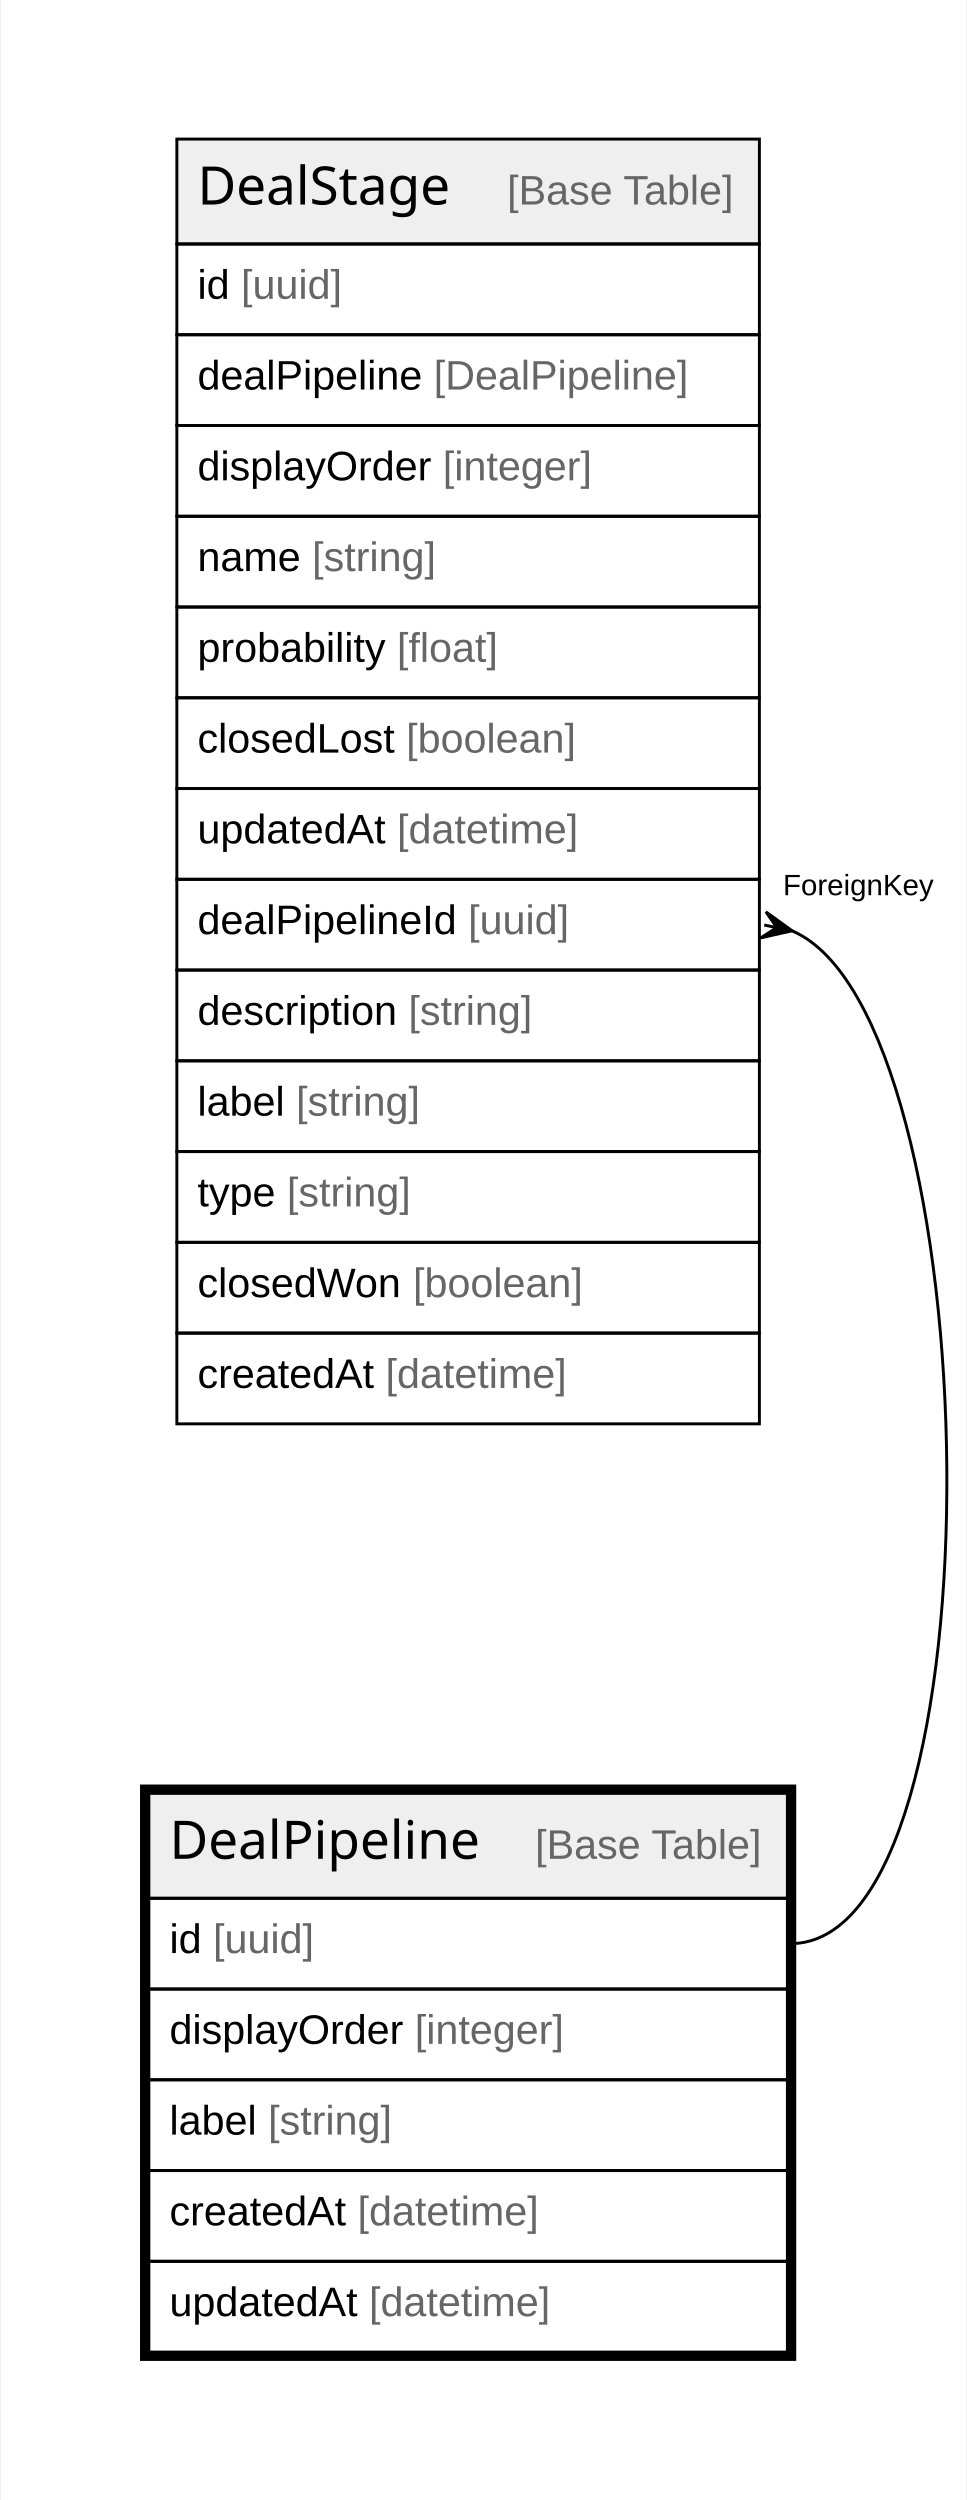
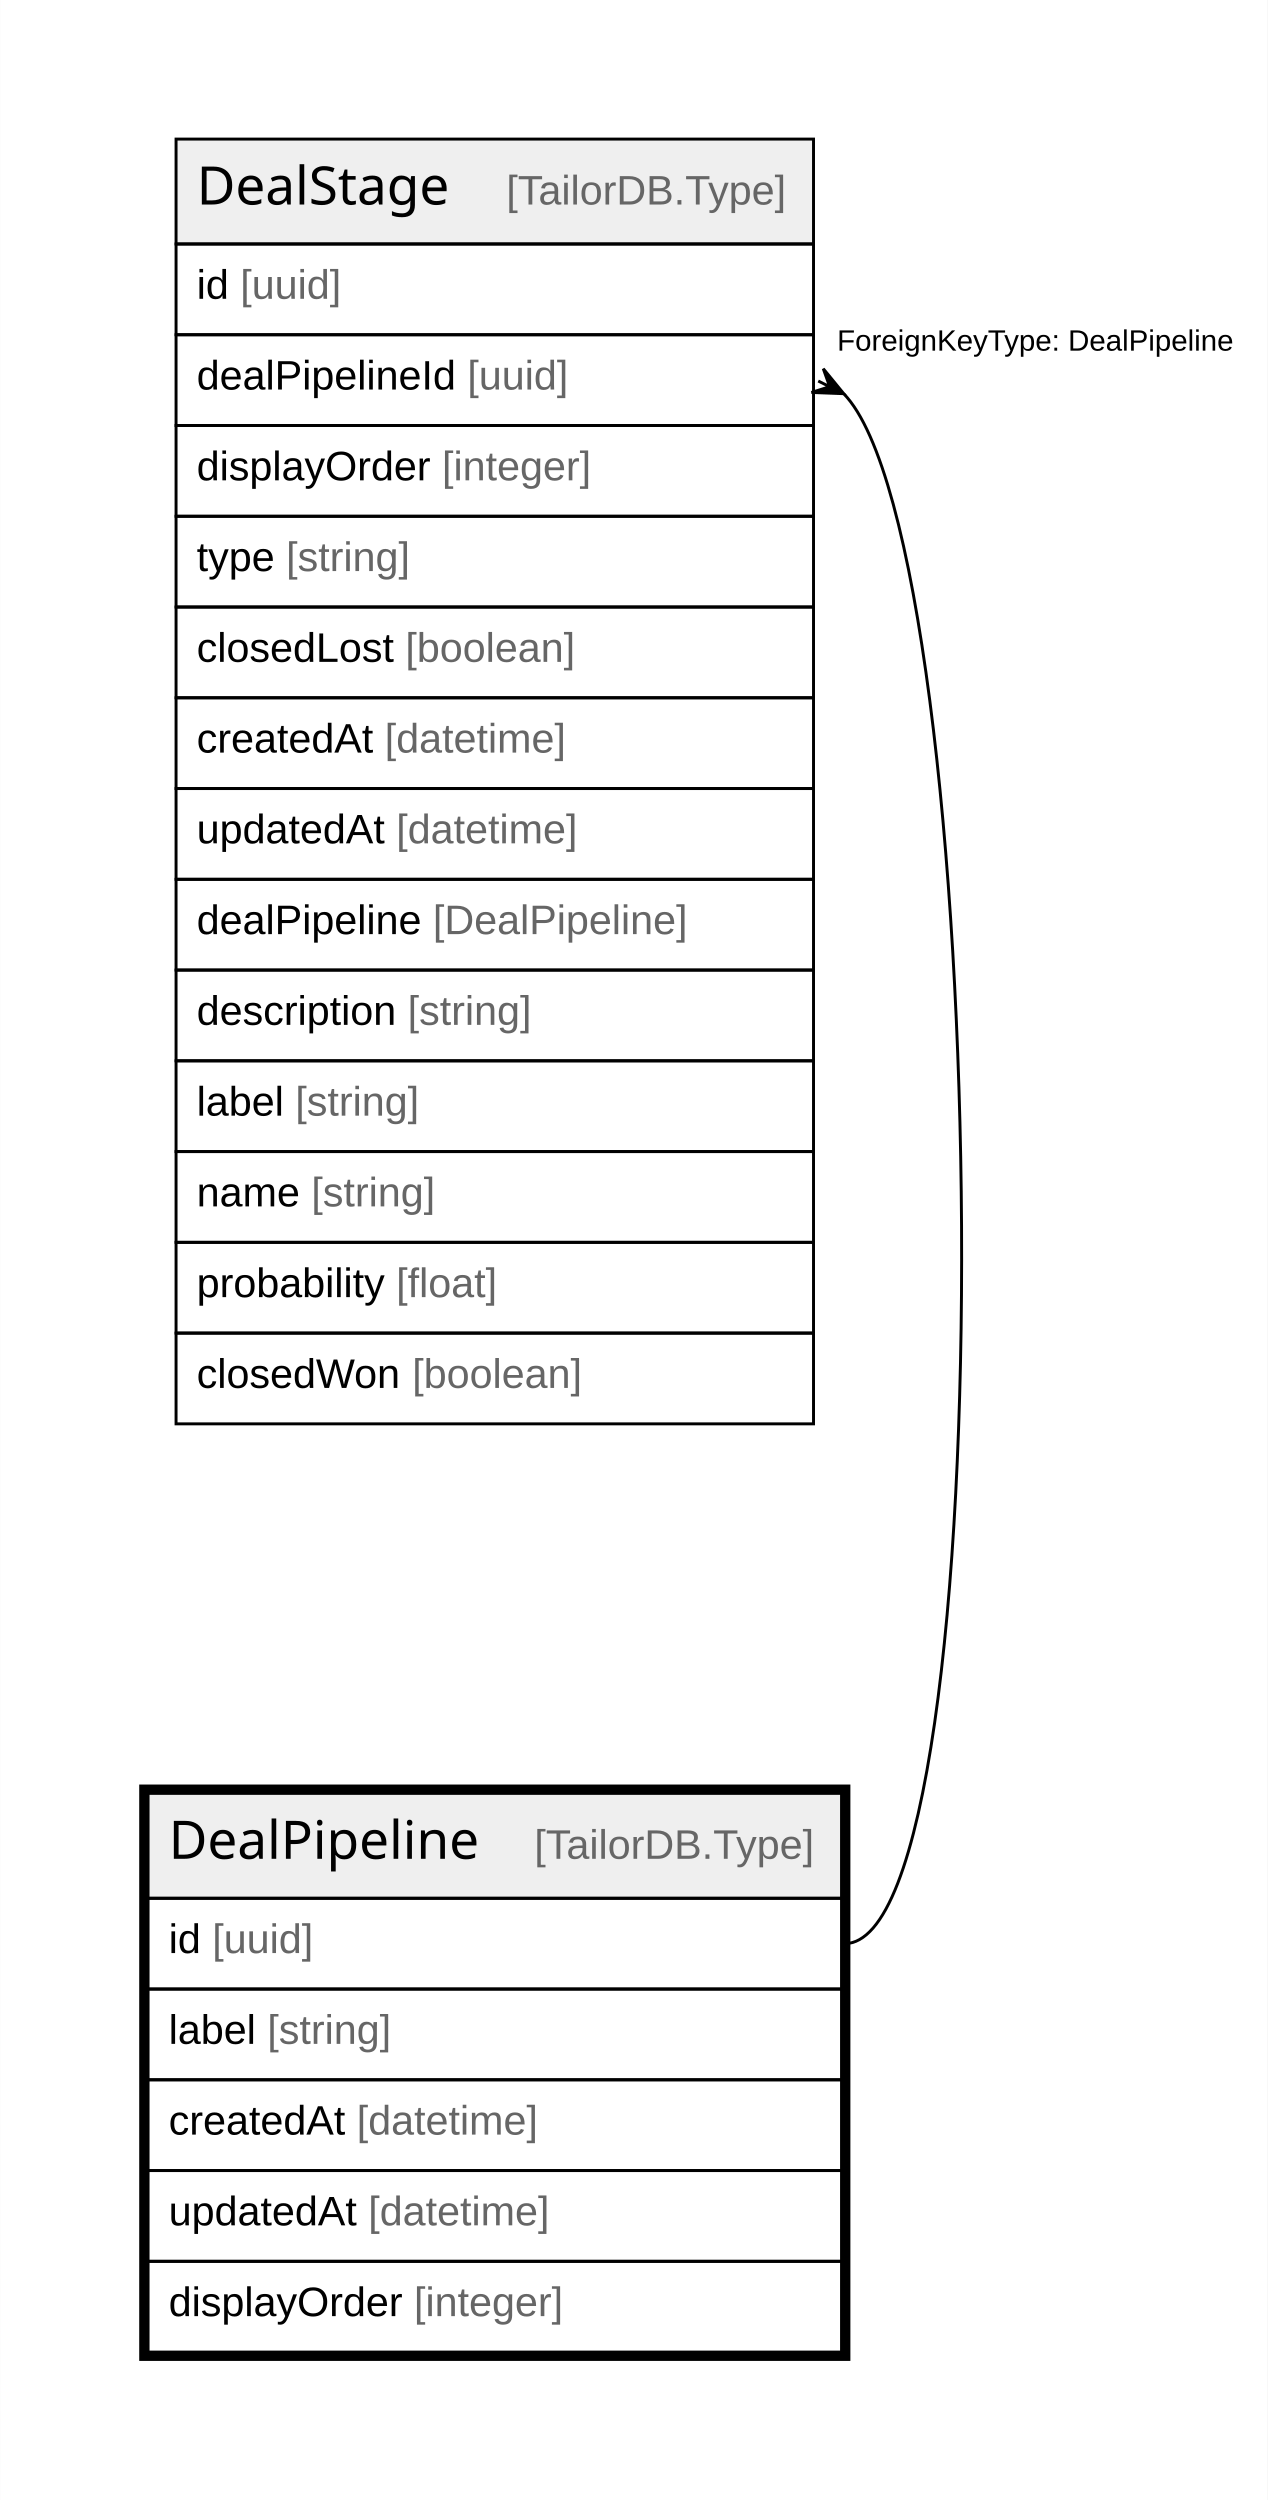
- <svg xmlns="http://www.w3.org/2000/svg" width="328pt" height="848pt" viewBox="0.00 0.00 327.52 848.40">
+ <svg xmlns="http://www.w3.org/2000/svg" width="430pt" height="848pt" viewBox="0.00 0.00 430.11 848.40">
  <g id="graph0" class="graph" transform="scale(1 1) rotate(0) translate(4 844.4)">
-     <polygon fill="white" stroke="none" points="-4,4 -4,-844.4 323.52,-844.4 323.52,4 -4,4" />
+     <polygon fill="white" stroke="none" points="-4,4 -4,-844.4 426.11,-844.4 426.11,4 -4,4" />
    <g id="node1" class="node">
-       <polygon fill="#efefef" stroke="none" points="46.2,-200.2 46.2,-235.8 262.89,-235.8 262.89,-200.2 46.2,-200.2" />
-       <polygon fill="none" stroke="black" points="46.2,-200.2 46.2,-235.8 262.89,-235.8 262.89,-200.2 46.2,-200.2" />
+       <polygon fill="#efefef" stroke="none" points="46.2,-200.2 46.2,-235.8 281.54,-235.8 281.54,-200.2 46.2,-200.2" />
+       <polygon fill="none" stroke="black" points="46.2,-200.2 46.2,-235.8 281.54,-235.8 281.54,-200.2 46.2,-200.2" />
      <text text-anchor="start" x="53.2" y="-213.6" font-family="Arial Bold" font-size="18.00">DealPipeline</text>
      <text text-anchor="start" x="146.17" y="-213.6" font-family="Arial" font-size="14.00">    </text>
-       <text text-anchor="start" x="177.29" y="-213.6" font-family="Arial" font-size="14.00" fill="#666666">[Base Table]</text>
-       <polygon fill="none" stroke="black" points="46.2,-169.4 46.2,-200.2 262.89,-200.2 262.89,-169.4 46.2,-169.4" />
+       <text text-anchor="start" x="177.29" y="-213.6" font-family="Arial" font-size="14.00" fill="#666666">[TailorDB.Type]</text>
+       <polygon fill="none" stroke="black" points="46.2,-169.4 46.2,-200.2 281.54,-200.2 281.54,-169.4 46.2,-169.4" />
      <text text-anchor="start" x="53.2" y="-181.6" font-family="Arial" font-size="14.00">id </text>
      <text text-anchor="start" x="67.99" y="-181.6" font-family="Arial" font-size="14.00" fill="#666666">[uuid]</text>
-       <polygon fill="none" stroke="black" points="46.2,-138.6 46.2,-169.4 262.89,-169.4 262.89,-138.6 46.2,-138.6" />
-       <text text-anchor="start" x="53.2" y="-150.8" font-family="Arial" font-size="14.00">displayOrder </text>
-       <text text-anchor="start" x="136.45" y="-150.8" font-family="Arial" font-size="14.00" fill="#666666">[integer]</text>
-       <polygon fill="none" stroke="black" points="46.2,-107.8 46.2,-138.6 262.89,-138.6 262.89,-107.8 46.2,-107.8" />
-       <text text-anchor="start" x="53.2" y="-120" font-family="Arial" font-size="14.00">label </text>
-       <text text-anchor="start" x="86.67" y="-120" font-family="Arial" font-size="14.00" fill="#666666">[string]</text>
-       <polygon fill="none" stroke="black" points="46.2,-77 46.2,-107.8 262.89,-107.8 262.89,-77 46.2,-77" />
-       <text text-anchor="start" x="53.2" y="-89.2" font-family="Arial" font-size="14.00">createdAt </text>
-       <text text-anchor="start" x="117.01" y="-89.2" font-family="Arial" font-size="14.00" fill="#666666">[datetime]</text>
-       <polygon fill="none" stroke="black" points="46.2,-46.2 46.2,-77 262.89,-77 262.89,-46.2 46.2,-46.2" />
-       <text text-anchor="start" x="53.2" y="-58.4" font-family="Arial" font-size="14.00">updatedAt </text>
-       <text text-anchor="start" x="120.92" y="-58.4" font-family="Arial" font-size="14.00" fill="#666666">[datetime]</text>
-       <polygon fill="none" stroke="black" stroke-width="3" points="44.7,-44.7 44.7,-237.3 264.39,-237.3 264.39,-44.7 44.7,-44.7" />
+       <polygon fill="none" stroke="black" points="46.2,-138.6 46.2,-169.4 281.54,-169.4 281.54,-138.6 46.2,-138.6" />
+       <text text-anchor="start" x="53.2" y="-150.8" font-family="Arial" font-size="14.00">label </text>
+       <text text-anchor="start" x="86.67" y="-150.8" font-family="Arial" font-size="14.00" fill="#666666">[string]</text>
+       <polygon fill="none" stroke="black" points="46.2,-107.8 46.2,-138.6 281.54,-138.6 281.54,-107.8 46.2,-107.8" />
+       <text text-anchor="start" x="53.2" y="-120" font-family="Arial" font-size="14.00">createdAt </text>
+       <text text-anchor="start" x="117.01" y="-120" font-family="Arial" font-size="14.00" fill="#666666">[datetime]</text>
+       <polygon fill="none" stroke="black" points="46.2,-77 46.2,-107.8 281.54,-107.8 281.54,-77 46.2,-77" />
+       <text text-anchor="start" x="53.2" y="-89.2" font-family="Arial" font-size="14.00">updatedAt </text>
+       <text text-anchor="start" x="120.92" y="-89.2" font-family="Arial" font-size="14.00" fill="#666666">[datetime]</text>
+       <polygon fill="none" stroke="black" points="46.2,-46.2 46.2,-77 281.54,-77 281.54,-46.2 46.2,-46.2" />
+       <text text-anchor="start" x="53.2" y="-58.4" font-family="Arial" font-size="14.00">displayOrder </text>
+       <text text-anchor="start" x="136.45" y="-58.4" font-family="Arial" font-size="14.00" fill="#666666">[integer]</text>
+       <polygon fill="none" stroke="black" stroke-width="3" points="44.7,-44.7 44.7,-237.3 283.04,-237.3 283.04,-44.7 44.7,-44.7" />
    </g>
    <g id="node2" class="node">
-       <polygon fill="#efefef" stroke="none" points="55.7,-761.6 55.7,-797.2 253.39,-797.2 253.39,-761.6 55.7,-761.6" />
-       <polygon fill="none" stroke="black" points="55.7,-761.6 55.7,-797.2 253.39,-797.2 253.39,-761.6 55.7,-761.6" />
+       <polygon fill="#efefef" stroke="none" points="55.7,-761.6 55.7,-797.2 272.03,-797.2 272.03,-761.6 55.7,-761.6" />
+       <polygon fill="none" stroke="black" points="55.7,-761.6 55.7,-797.2 272.03,-797.2 272.03,-761.6 55.7,-761.6" />
      <text text-anchor="start" x="62.7" y="-775" font-family="Arial Bold" font-size="18.00">DealStage</text>
      <text text-anchor="start" x="136.67" y="-775" font-family="Arial" font-size="14.00">    </text>
-       <text text-anchor="start" x="167.79" y="-775" font-family="Arial" font-size="14.00" fill="#666666">[Base Table]</text>
-       <polygon fill="none" stroke="black" points="55.7,-730.8 55.7,-761.6 253.39,-761.6 253.39,-730.8 55.7,-730.8" />
+       <text text-anchor="start" x="167.79" y="-775" font-family="Arial" font-size="14.00" fill="#666666">[TailorDB.Type]</text>
+       <polygon fill="none" stroke="black" points="55.7,-730.8 55.7,-761.6 272.03,-761.6 272.03,-730.8 55.7,-730.8" />
      <text text-anchor="start" x="62.7" y="-743" font-family="Arial" font-size="14.00">id </text>
      <text text-anchor="start" x="77.49" y="-743" font-family="Arial" font-size="14.00" fill="#666666">[uuid]</text>
-       <polygon fill="none" stroke="black" points="55.7,-700 55.7,-730.8 253.39,-730.8 253.39,-700 55.7,-700" />
-       <text text-anchor="start" x="62.7" y="-712.2" font-family="Arial" font-size="14.00">dealPipeline </text>
-       <text text-anchor="start" x="142.87" y="-712.2" font-family="Arial" font-size="14.00" fill="#666666">[DealPipeline]</text>
-       <polygon fill="none" stroke="black" points="55.7,-669.2 55.7,-700 253.39,-700 253.39,-669.2 55.7,-669.2" />
+       <polygon fill="none" stroke="black" points="55.7,-700 55.7,-730.8 272.03,-730.8 272.03,-700 55.7,-700" />
+       <text text-anchor="start" x="62.7" y="-712.2" font-family="Arial" font-size="14.00">dealPipelineId </text>
+       <text text-anchor="start" x="154.55" y="-712.2" font-family="Arial" font-size="14.00" fill="#666666">[uuid]</text>
+       <polygon fill="none" stroke="black" points="55.7,-669.2 55.7,-700 272.03,-700 272.03,-669.2 55.7,-669.2" />
      <text text-anchor="start" x="62.7" y="-681.4" font-family="Arial" font-size="14.00">displayOrder </text>
      <text text-anchor="start" x="145.96" y="-681.4" font-family="Arial" font-size="14.00" fill="#666666">[integer]</text>
-       <polygon fill="none" stroke="black" points="55.7,-638.4 55.7,-669.2 253.39,-669.2 253.39,-638.4 55.7,-638.4" />
-       <text text-anchor="start" x="62.7" y="-650.6" font-family="Arial" font-size="14.00">name </text>
-       <text text-anchor="start" x="101.61" y="-650.6" font-family="Arial" font-size="14.00" fill="#666666">[string]</text>
-       <polygon fill="none" stroke="black" points="55.7,-607.6 55.7,-638.4 253.39,-638.4 253.39,-607.6 55.7,-607.6" />
-       <text text-anchor="start" x="62.7" y="-619.8" font-family="Arial" font-size="14.00">probability </text>
-       <text text-anchor="start" x="130.4" y="-619.8" font-family="Arial" font-size="14.00" fill="#666666">[float]</text>
-       <polygon fill="none" stroke="black" points="55.7,-576.8 55.7,-607.6 253.39,-607.6 253.39,-576.8 55.7,-576.8" />
-       <text text-anchor="start" x="62.7" y="-589" font-family="Arial" font-size="14.00">closedLost </text>
-       <text text-anchor="start" x="133.52" y="-589" font-family="Arial" font-size="14.00" fill="#666666">[boolean]</text>
-       <polygon fill="none" stroke="black" points="55.7,-546 55.7,-576.8 253.39,-576.8 253.39,-546 55.7,-546" />
+       <polygon fill="none" stroke="black" points="55.7,-638.4 55.7,-669.2 272.03,-669.2 272.03,-638.4 55.7,-638.4" />
+       <text text-anchor="start" x="62.7" y="-650.6" font-family="Arial" font-size="14.00">type </text>
+       <text text-anchor="start" x="93.05" y="-650.6" font-family="Arial" font-size="14.00" fill="#666666">[string]</text>
+       <polygon fill="none" stroke="black" points="55.7,-607.6 55.7,-638.4 272.03,-638.4 272.03,-607.6 55.7,-607.6" />
+       <text text-anchor="start" x="62.7" y="-619.8" font-family="Arial" font-size="14.00">closedLost </text>
+       <text text-anchor="start" x="133.52" y="-619.8" font-family="Arial" font-size="14.00" fill="#666666">[boolean]</text>
+       <polygon fill="none" stroke="black" points="55.7,-576.8 55.7,-607.6 272.03,-607.6 272.03,-576.8 55.7,-576.8" />
+       <text text-anchor="start" x="62.7" y="-589" font-family="Arial" font-size="14.00">createdAt </text>
+       <text text-anchor="start" x="126.51" y="-589" font-family="Arial" font-size="14.00" fill="#666666">[datetime]</text>
+       <polygon fill="none" stroke="black" points="55.7,-546 55.7,-576.8 272.03,-576.8 272.03,-546 55.7,-546" />
      <text text-anchor="start" x="62.7" y="-558.2" font-family="Arial" font-size="14.00">updatedAt </text>
      <text text-anchor="start" x="130.42" y="-558.2" font-family="Arial" font-size="14.00" fill="#666666">[datetime]</text>
-       <polygon fill="none" stroke="black" points="55.7,-515.2 55.7,-546 253.39,-546 253.39,-515.2 55.7,-515.2" />
-       <text text-anchor="start" x="62.7" y="-527.4" font-family="Arial" font-size="14.00">dealPipelineId </text>
-       <text text-anchor="start" x="154.55" y="-527.4" font-family="Arial" font-size="14.00" fill="#666666">[uuid]</text>
-       <polygon fill="none" stroke="black" points="55.7,-484.4 55.7,-515.2 253.39,-515.2 253.39,-484.4 55.7,-484.4" />
+       <polygon fill="none" stroke="black" points="55.7,-515.2 55.7,-546 272.03,-546 272.03,-515.2 55.7,-515.2" />
+       <text text-anchor="start" x="62.7" y="-527.4" font-family="Arial" font-size="14.00">dealPipeline </text>
+       <text text-anchor="start" x="142.87" y="-527.4" font-family="Arial" font-size="14.00" fill="#666666">[DealPipeline]</text>
+       <polygon fill="none" stroke="black" points="55.7,-484.4 55.7,-515.2 272.03,-515.2 272.03,-484.4 55.7,-484.4" />
      <text text-anchor="start" x="62.7" y="-496.6" font-family="Arial" font-size="14.00">description </text>
      <text text-anchor="start" x="134.29" y="-496.6" font-family="Arial" font-size="14.00" fill="#666666">[string]</text>
-       <polygon fill="none" stroke="black" points="55.7,-453.6 55.7,-484.4 253.39,-484.4 253.39,-453.6 55.7,-453.6" />
+       <polygon fill="none" stroke="black" points="55.7,-453.6 55.7,-484.4 272.03,-484.4 272.03,-453.6 55.7,-453.6" />
      <text text-anchor="start" x="62.7" y="-465.8" font-family="Arial" font-size="14.00">label </text>
      <text text-anchor="start" x="96.17" y="-465.8" font-family="Arial" font-size="14.00" fill="#666666">[string]</text>
-       <polygon fill="none" stroke="black" points="55.7,-422.8 55.7,-453.6 253.39,-453.6 253.39,-422.8 55.7,-422.8" />
-       <text text-anchor="start" x="62.7" y="-435" font-family="Arial" font-size="14.00">type </text>
-       <text text-anchor="start" x="93.05" y="-435" font-family="Arial" font-size="14.00" fill="#666666">[string]</text>
-       <polygon fill="none" stroke="black" points="55.7,-392 55.7,-422.8 253.39,-422.8 253.39,-392 55.7,-392" />
-       <text text-anchor="start" x="62.7" y="-404.2" font-family="Arial" font-size="14.00">closedWon </text>
-       <text text-anchor="start" x="135.85" y="-404.2" font-family="Arial" font-size="14.00" fill="#666666">[boolean]</text>
-       <polygon fill="none" stroke="black" points="55.7,-361.2 55.7,-392 253.39,-392 253.39,-361.2 55.7,-361.2" />
-       <text text-anchor="start" x="62.7" y="-373.4" font-family="Arial" font-size="14.00">createdAt </text>
-       <text text-anchor="start" x="126.51" y="-373.4" font-family="Arial" font-size="14.00" fill="#666666">[datetime]</text>
+       <polygon fill="none" stroke="black" points="55.7,-422.8 55.7,-453.6 272.03,-453.6 272.03,-422.8 55.7,-422.8" />
+       <text text-anchor="start" x="62.7" y="-435" font-family="Arial" font-size="14.00">name </text>
+       <text text-anchor="start" x="101.61" y="-435" font-family="Arial" font-size="14.00" fill="#666666">[string]</text>
+       <polygon fill="none" stroke="black" points="55.7,-392 55.7,-422.8 272.03,-422.8 272.03,-392 55.7,-392" />
+       <text text-anchor="start" x="62.7" y="-404.2" font-family="Arial" font-size="14.00">probability </text>
+       <text text-anchor="start" x="130.4" y="-404.2" font-family="Arial" font-size="14.00" fill="#666666">[float]</text>
+       <polygon fill="none" stroke="black" points="55.7,-361.2 55.7,-392 272.03,-392 272.03,-361.2 55.7,-361.2" />
+       <text text-anchor="start" x="62.7" y="-373.4" font-family="Arial" font-size="14.00">closedWon </text>
+       <text text-anchor="start" x="135.85" y="-373.4" font-family="Arial" font-size="14.00" fill="#666666">[boolean]</text>
    </g>
    <g id="edge1" class="edge">
-       <path fill="none" stroke="black" d="M264.34,-528.57C331.94,-500.23 337.31,-184.8 263.89,-184.8" />
-       <polygon fill="black" stroke="black" points="264.51,-528.53 253.81,-526.12 259.29,-529.6 255.04,-530.47 255.04,-530.47 255.04,-530.47 259.29,-529.6 255.61,-534.94 264.51,-528.53" />
-       <text text-anchor="start" x="261.39" y="-540.6" font-family="Arial" font-size="10.00">ForeignKey</text>
+       <path fill="none" stroke="black" d="M282.26,-710.81C332.83,-658.95 338.28,-184.8 282.54,-184.8" />
+       <polygon fill="black" stroke="black" points="282.29,-710.8 271.33,-711.22 277.51,-713.17 273.63,-715.1 273.63,-715.1 273.63,-715.1 277.51,-713.17 275.34,-719.28 282.29,-710.8" />
+       <text text-anchor="start" x="280.03" y="-725.4" font-family="Arial" font-size="10.00">ForeignKeyType: DealPipeline</text>
    </g>
  </g>
</svg>
